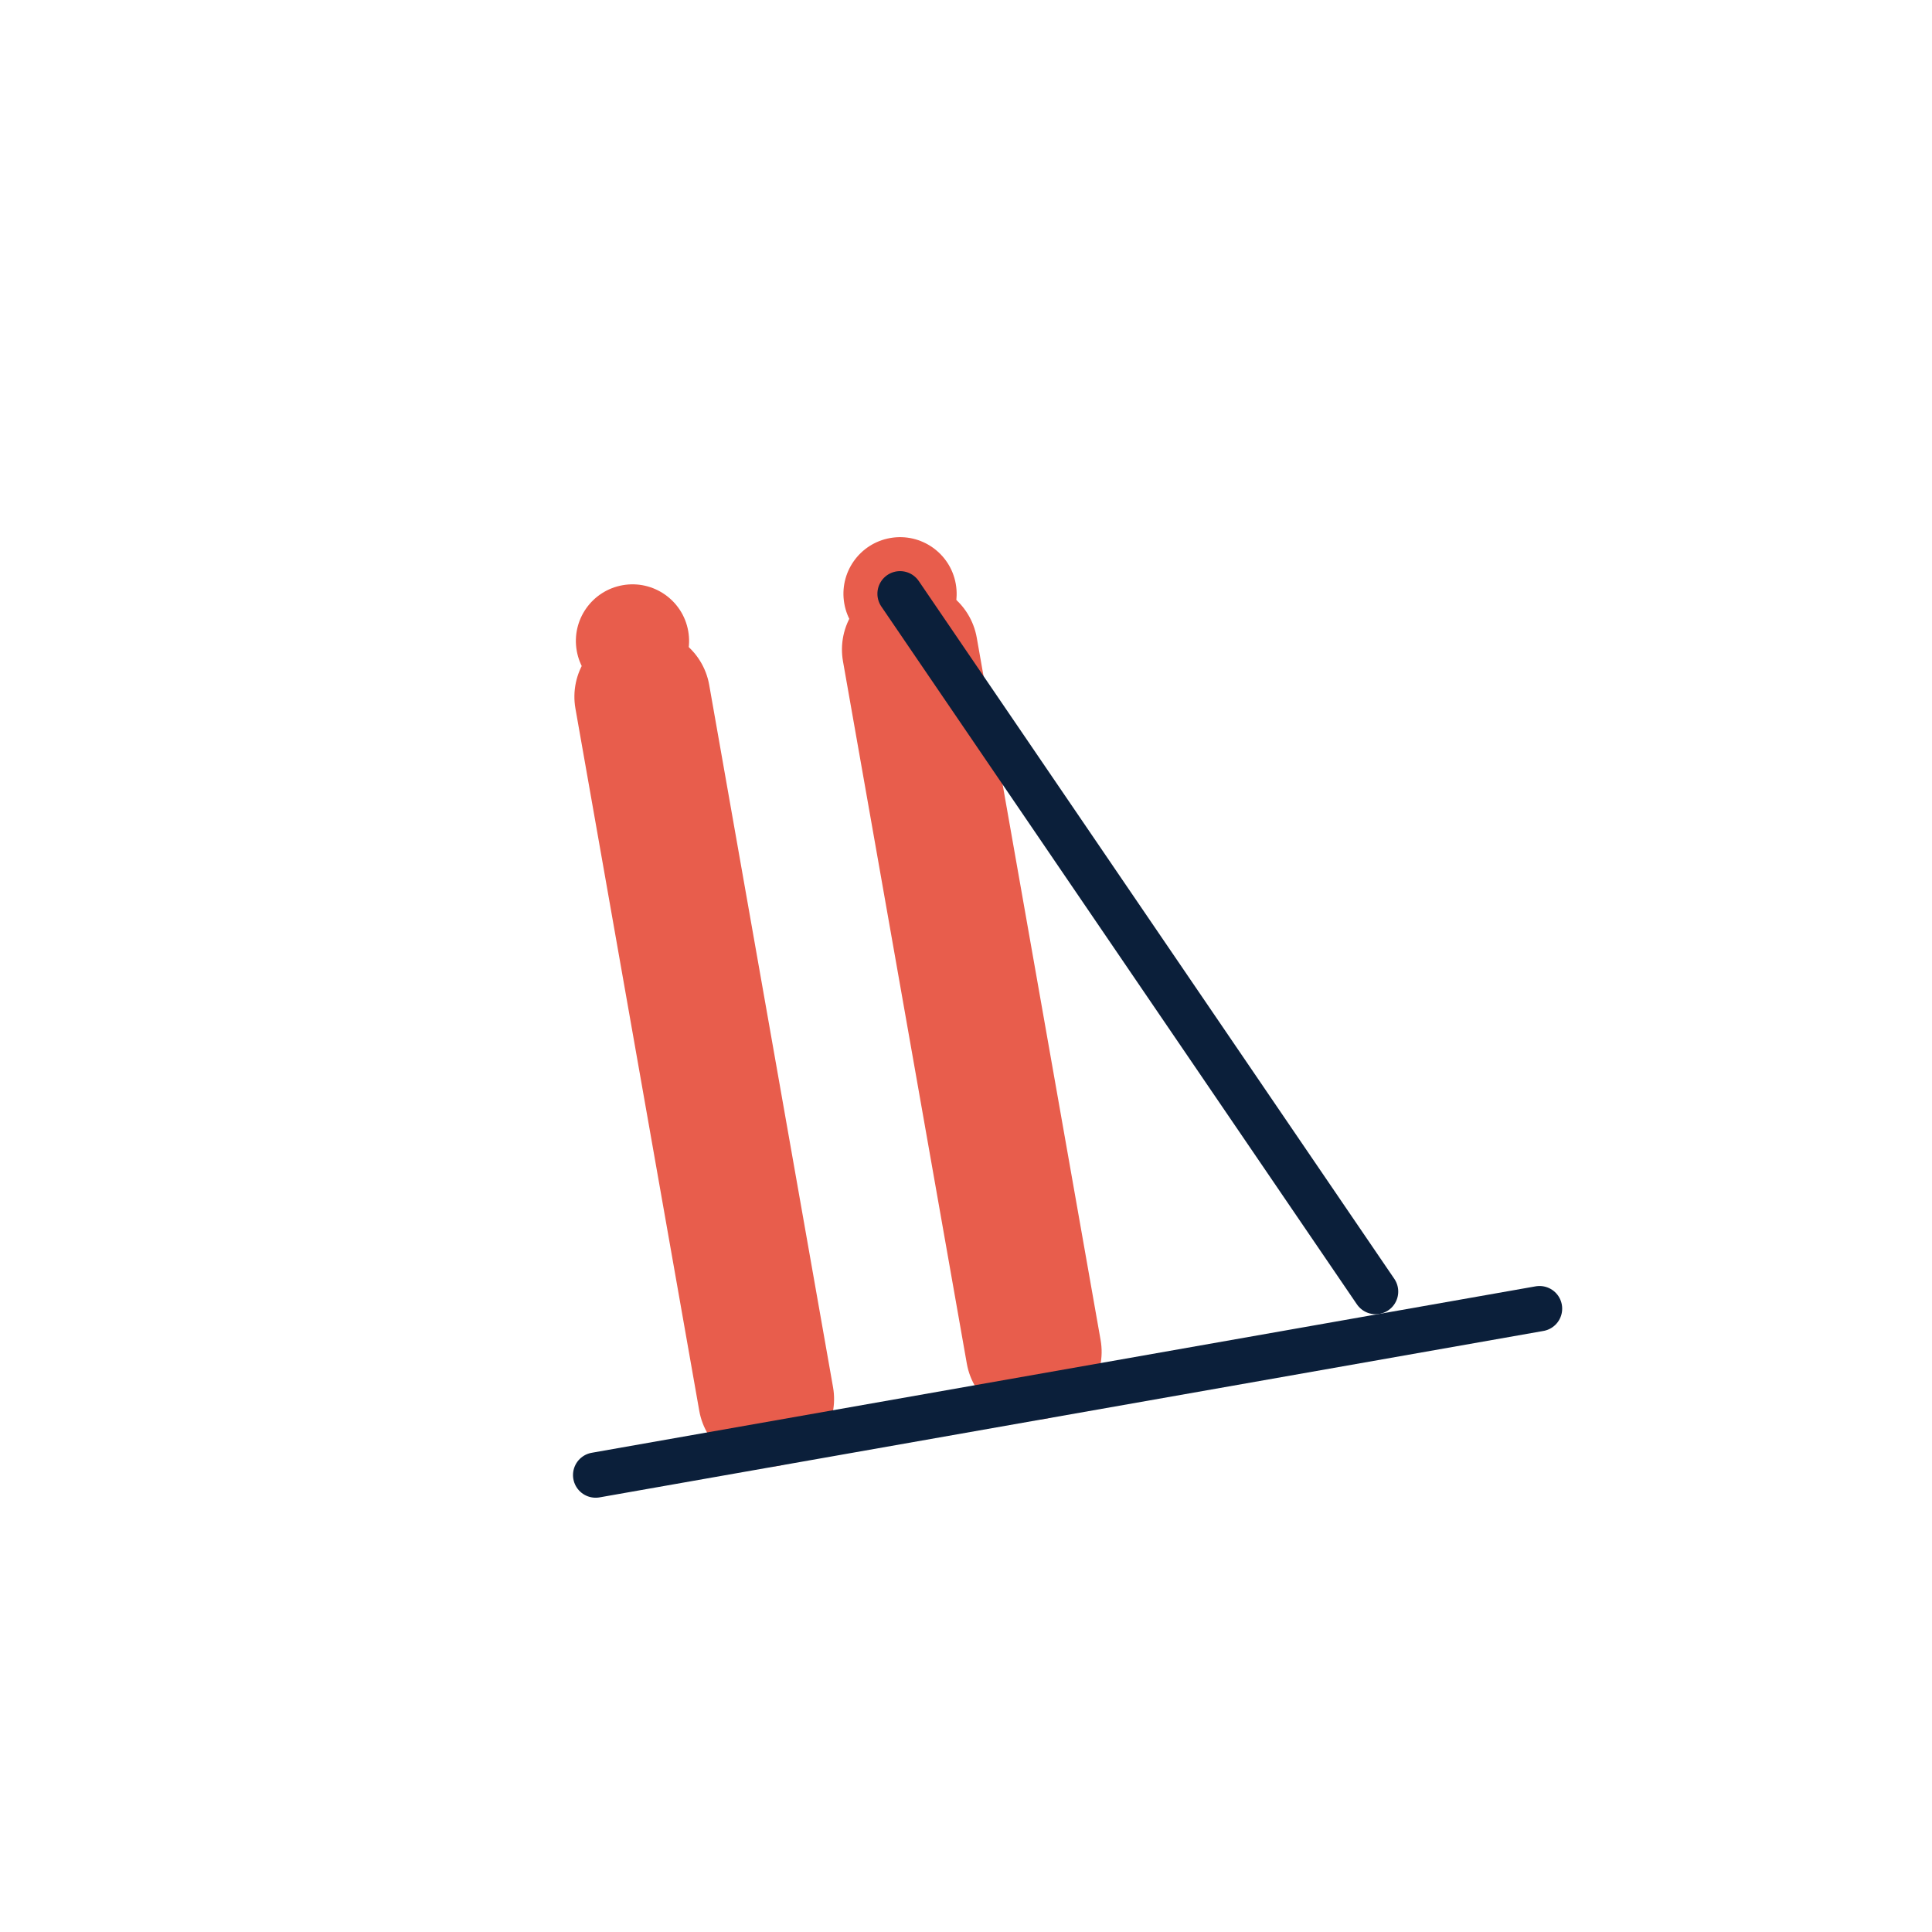
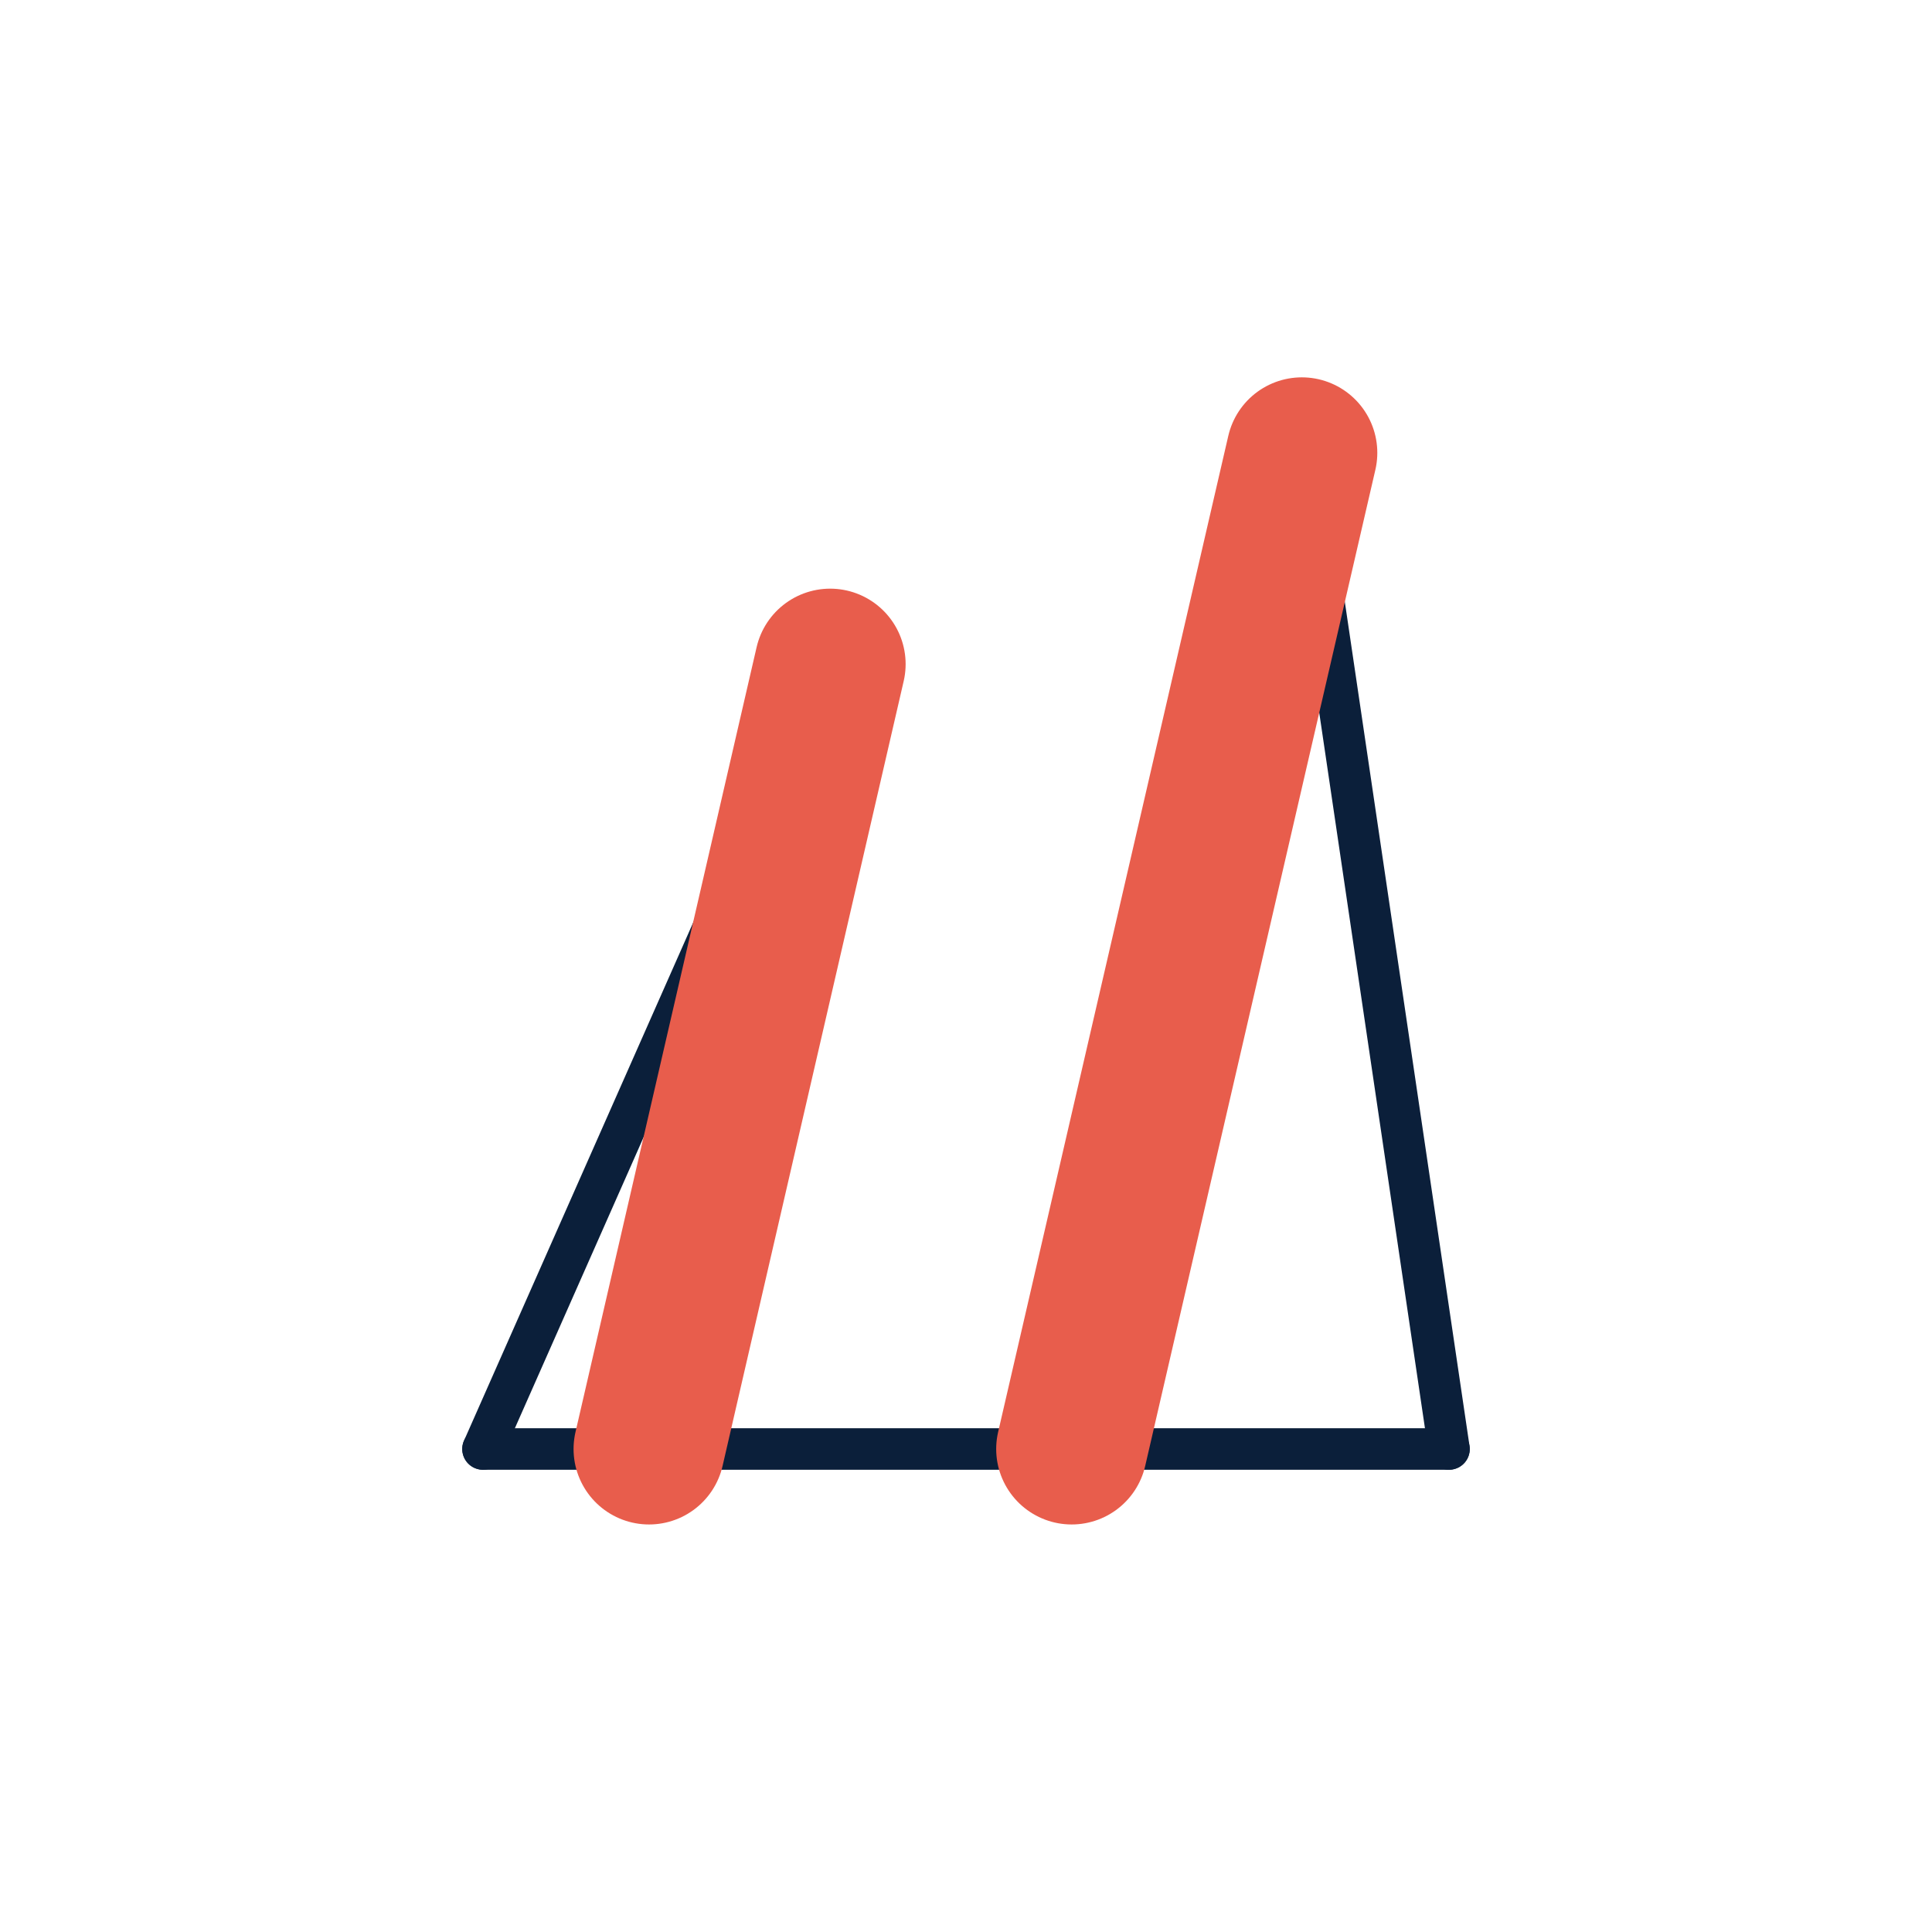
<svg xmlns="http://www.w3.org/2000/svg" viewBox="0 0 512 512" fill="none" role="img" aria-label="Original concept 7 enhanced">
-   <g transform="rotate(-10 256 268)">
-     <circle cx="186" cy="156" r="15" fill="#E85D4C" />
-     <circle cx="258" cy="156" r="15" fill="#E85D4C" />
-     <path d="M186 171V360" stroke="#E85D4C" stroke-width="36" stroke-linecap="round" />
-     <path d="M258 171V360" stroke="#E85D4C" stroke-width="36" stroke-linecap="round" />
-     <path d="M258 156L350 360" stroke="#0B1F3A" stroke-width="12" stroke-linecap="round" />
-     <path d="M138 372H392" stroke="#0B1F3A" stroke-width="12" stroke-linecap="round" />
-   </g>
+   <path d="M128 384H384" stroke="#0B1F3A" stroke-width="11" stroke-linecap="round" />
+   <path d="M220 176L128 384" stroke="#0B1F3A" stroke-width="11" stroke-linecap="round" stroke-linejoin="round" />
+   <path d="M345 120L384 384" stroke="#0B1F3A" stroke-width="11" stroke-linecap="round" stroke-linejoin="round" />
+   <path d="M172 384L220 176" stroke="#E85D4C" stroke-width="40" stroke-linecap="round" />
+   <path d="M284 384L345 120" stroke="#E85D4C" stroke-width="40" stroke-linecap="round" />
+   <circle cx="220" cy="176" r="16" fill="#E85D4C" />
+   <circle cx="345" cy="120" r="16" fill="#E85D4C" />
</svg>
